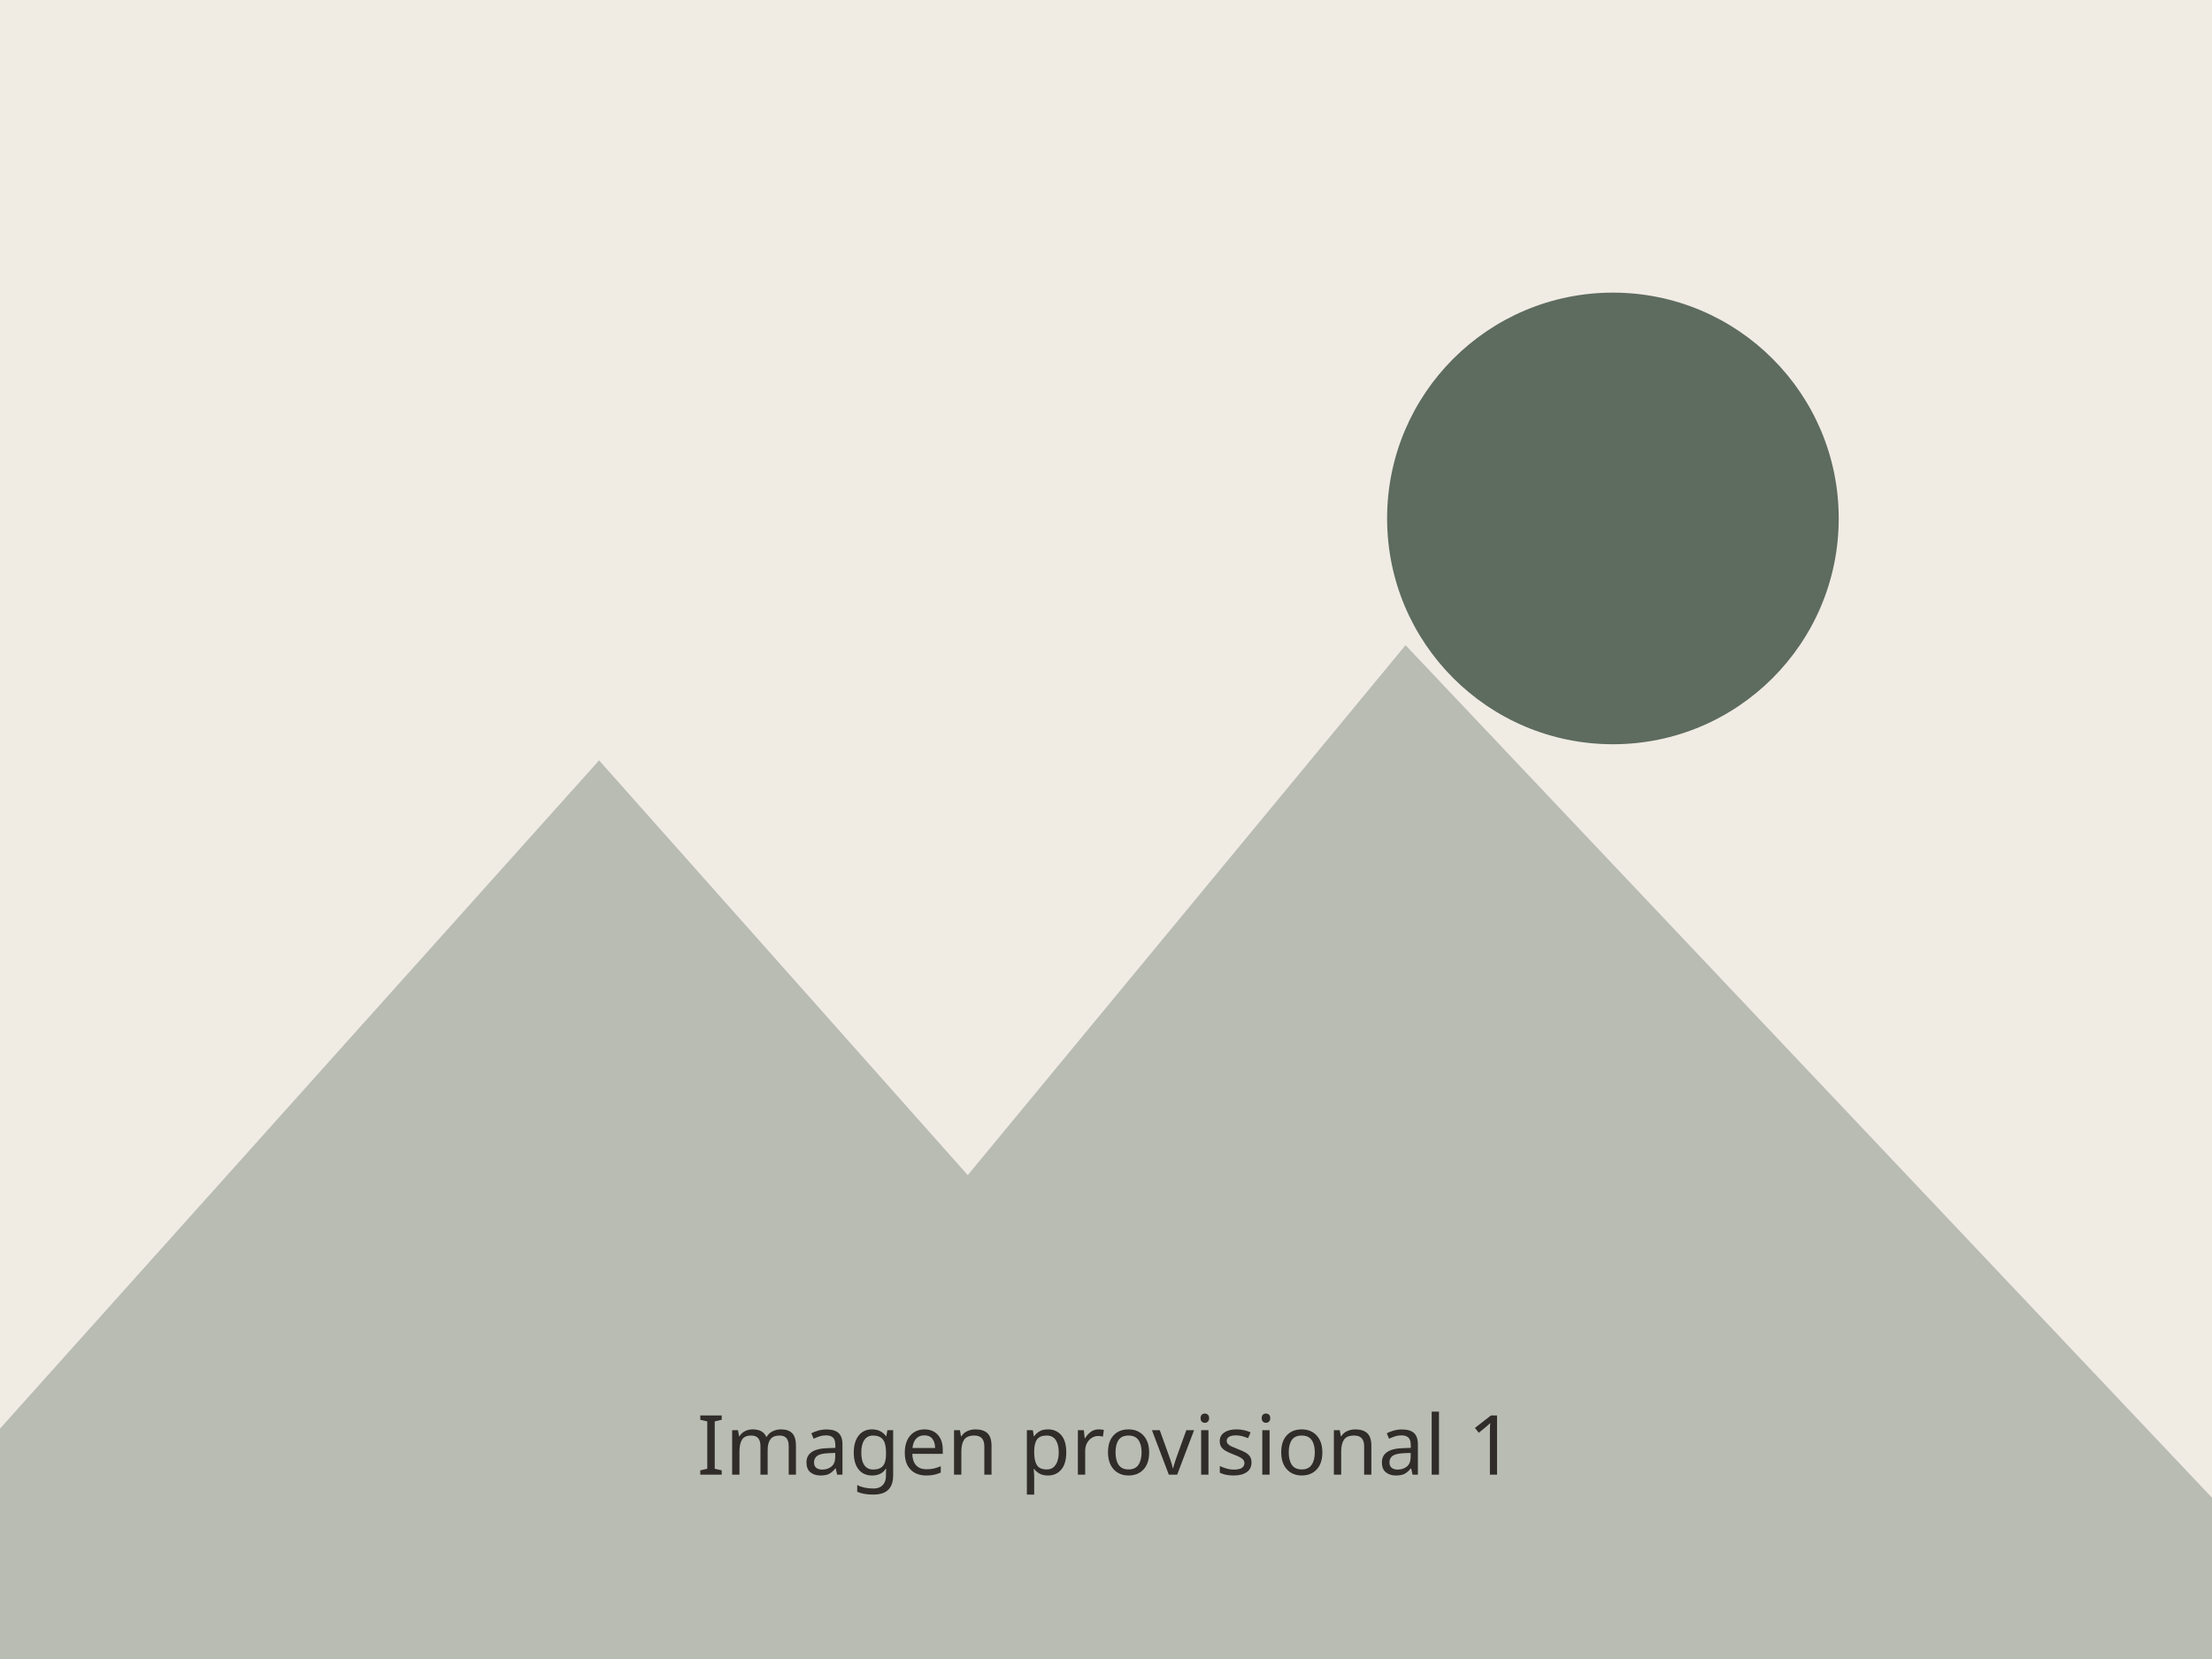
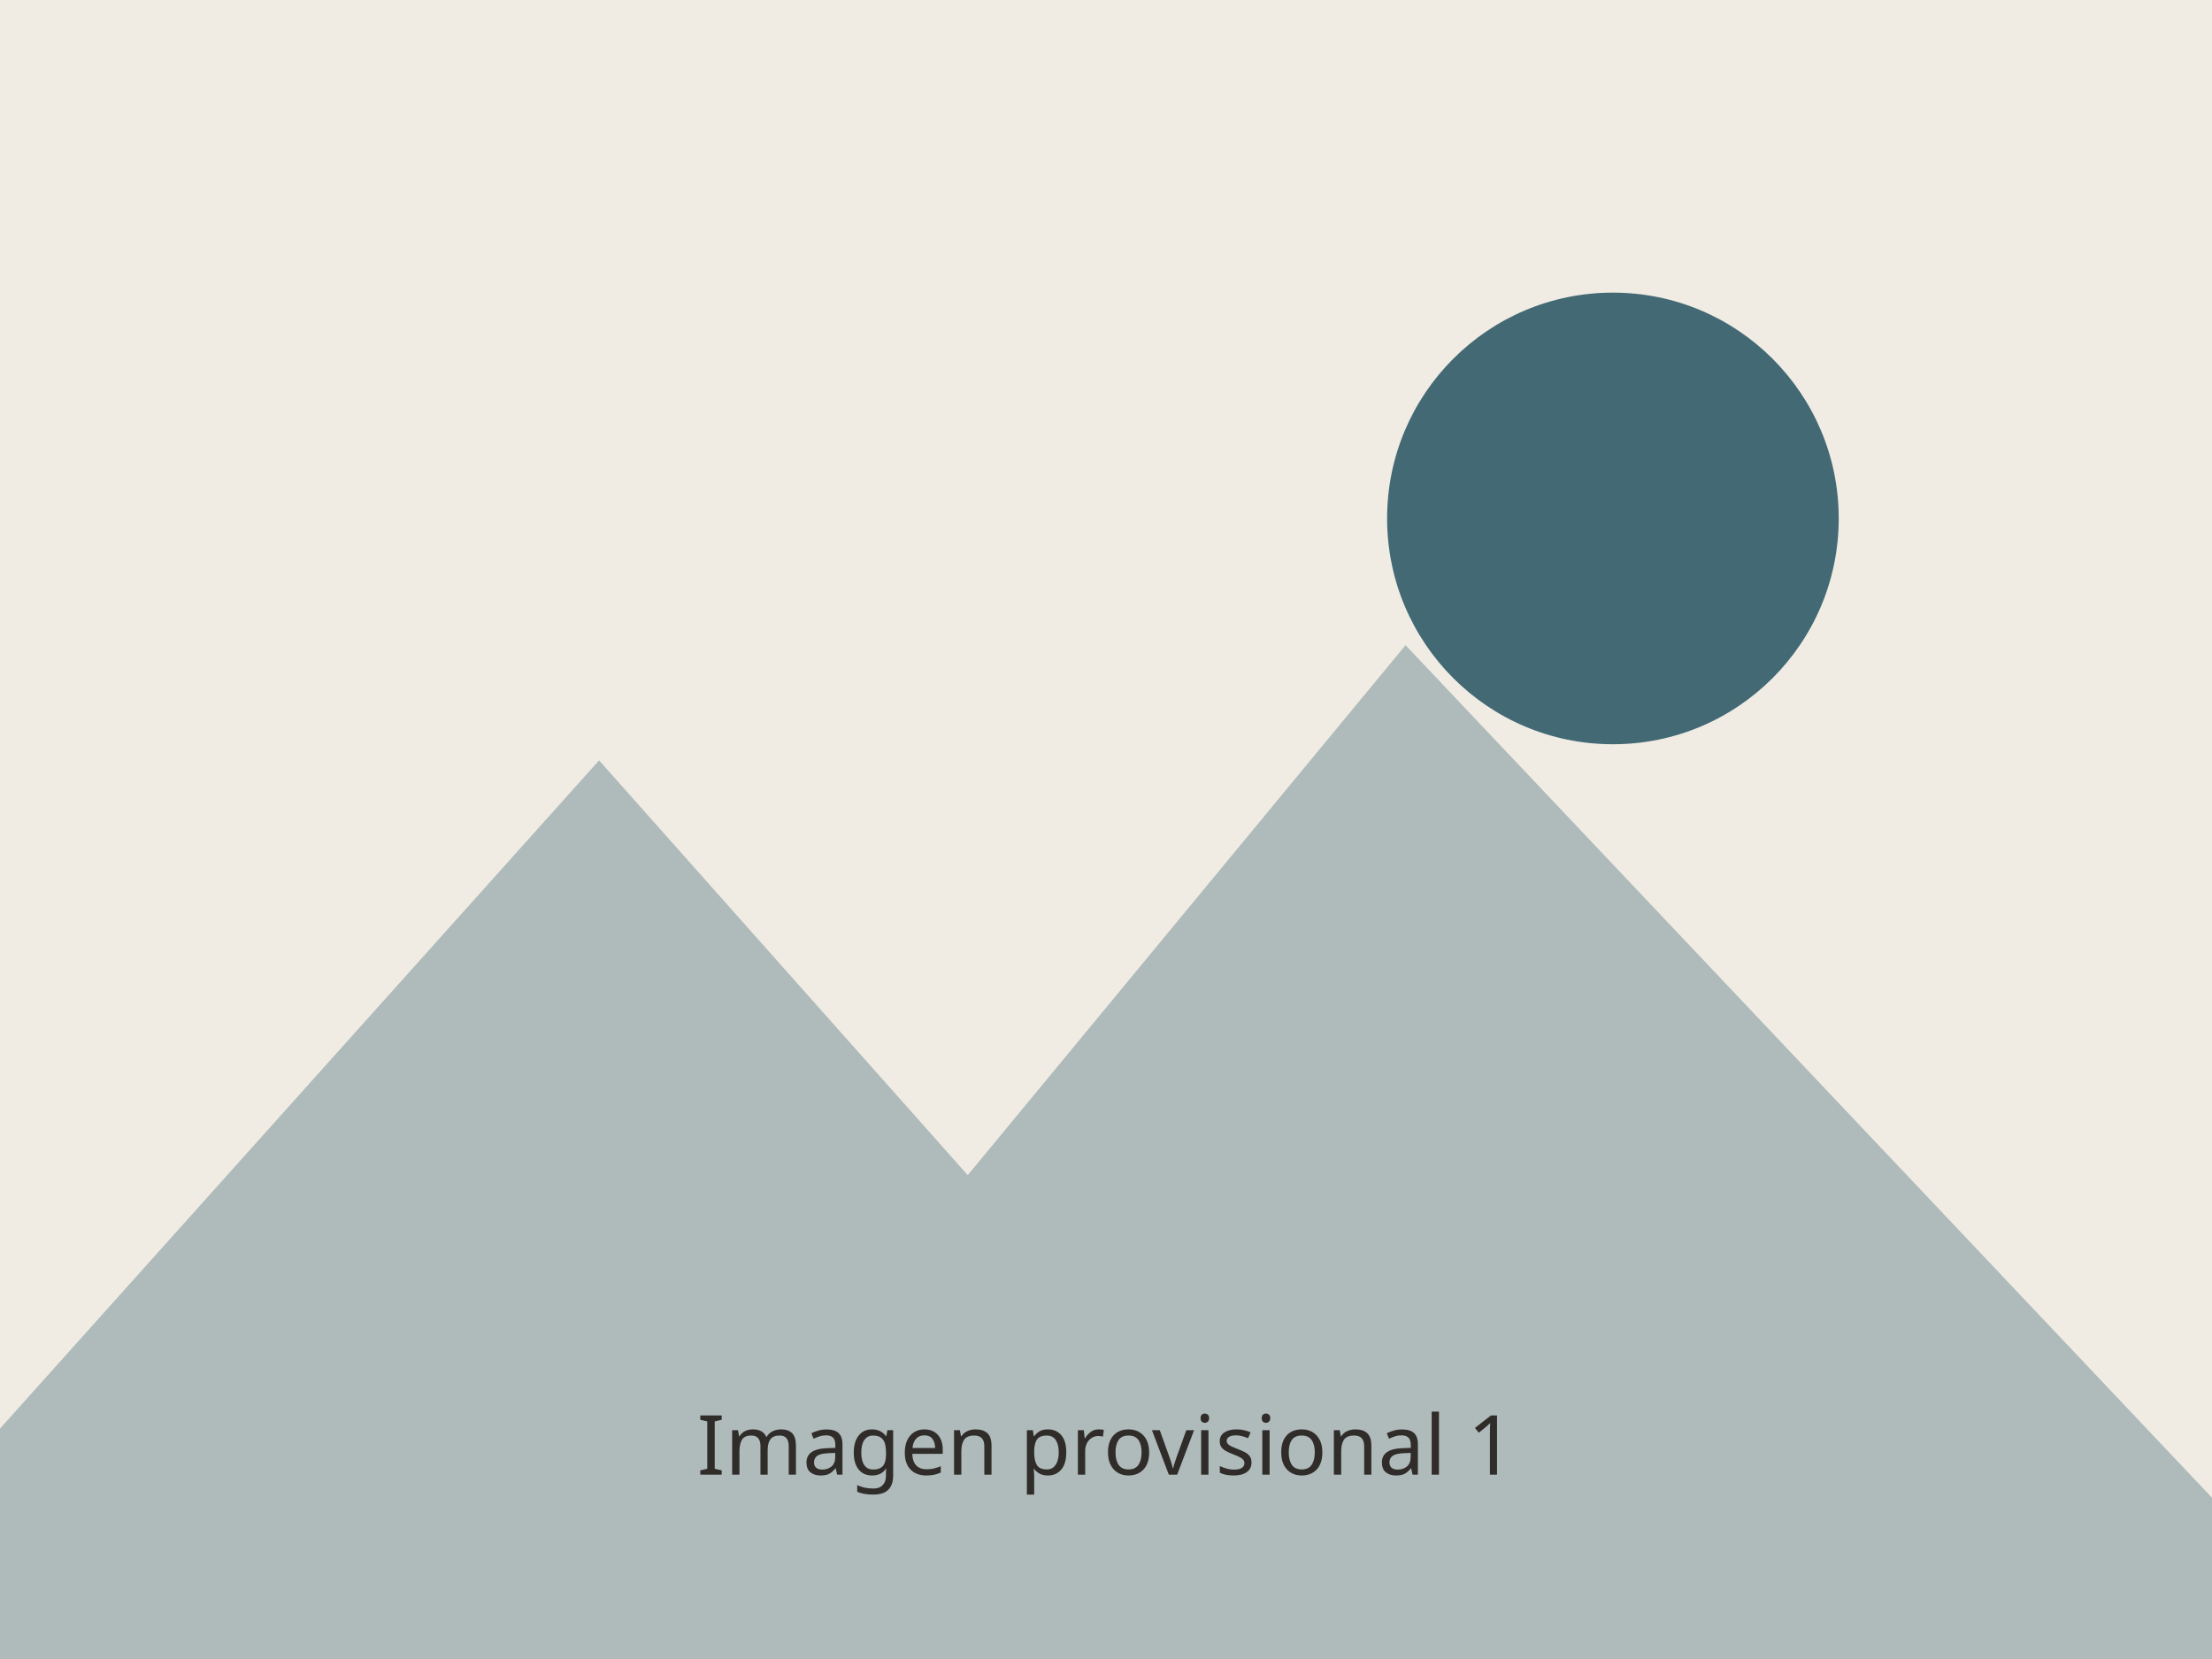
<svg xmlns="http://www.w3.org/2000/svg" width="960" height="720" viewBox="0 0 960 720">
  <rect width="960" height="720" fill="#f0ece4" />
-   <circle cx="700" cy="225" r="98" fill="#394b3d" opacity=".8" />
-   <path d="M0 620 260 330 420 510 610 280 960 650V720H0Z" fill="#394b3d" opacity=".3" />
+   <circle cx="700" cy="225" r="98" fill="#164858" opacity=".8" />
+   <path d="M0 620 260 330 420 510 610 280 960 650V720H0Z" fill="#164858" opacity=".3" />
  <text x="480" y="640" text-anchor="middle" font-family="sans-serif" font-size="36" fill="#302c29">Imagen provisional 1</text>
</svg>
